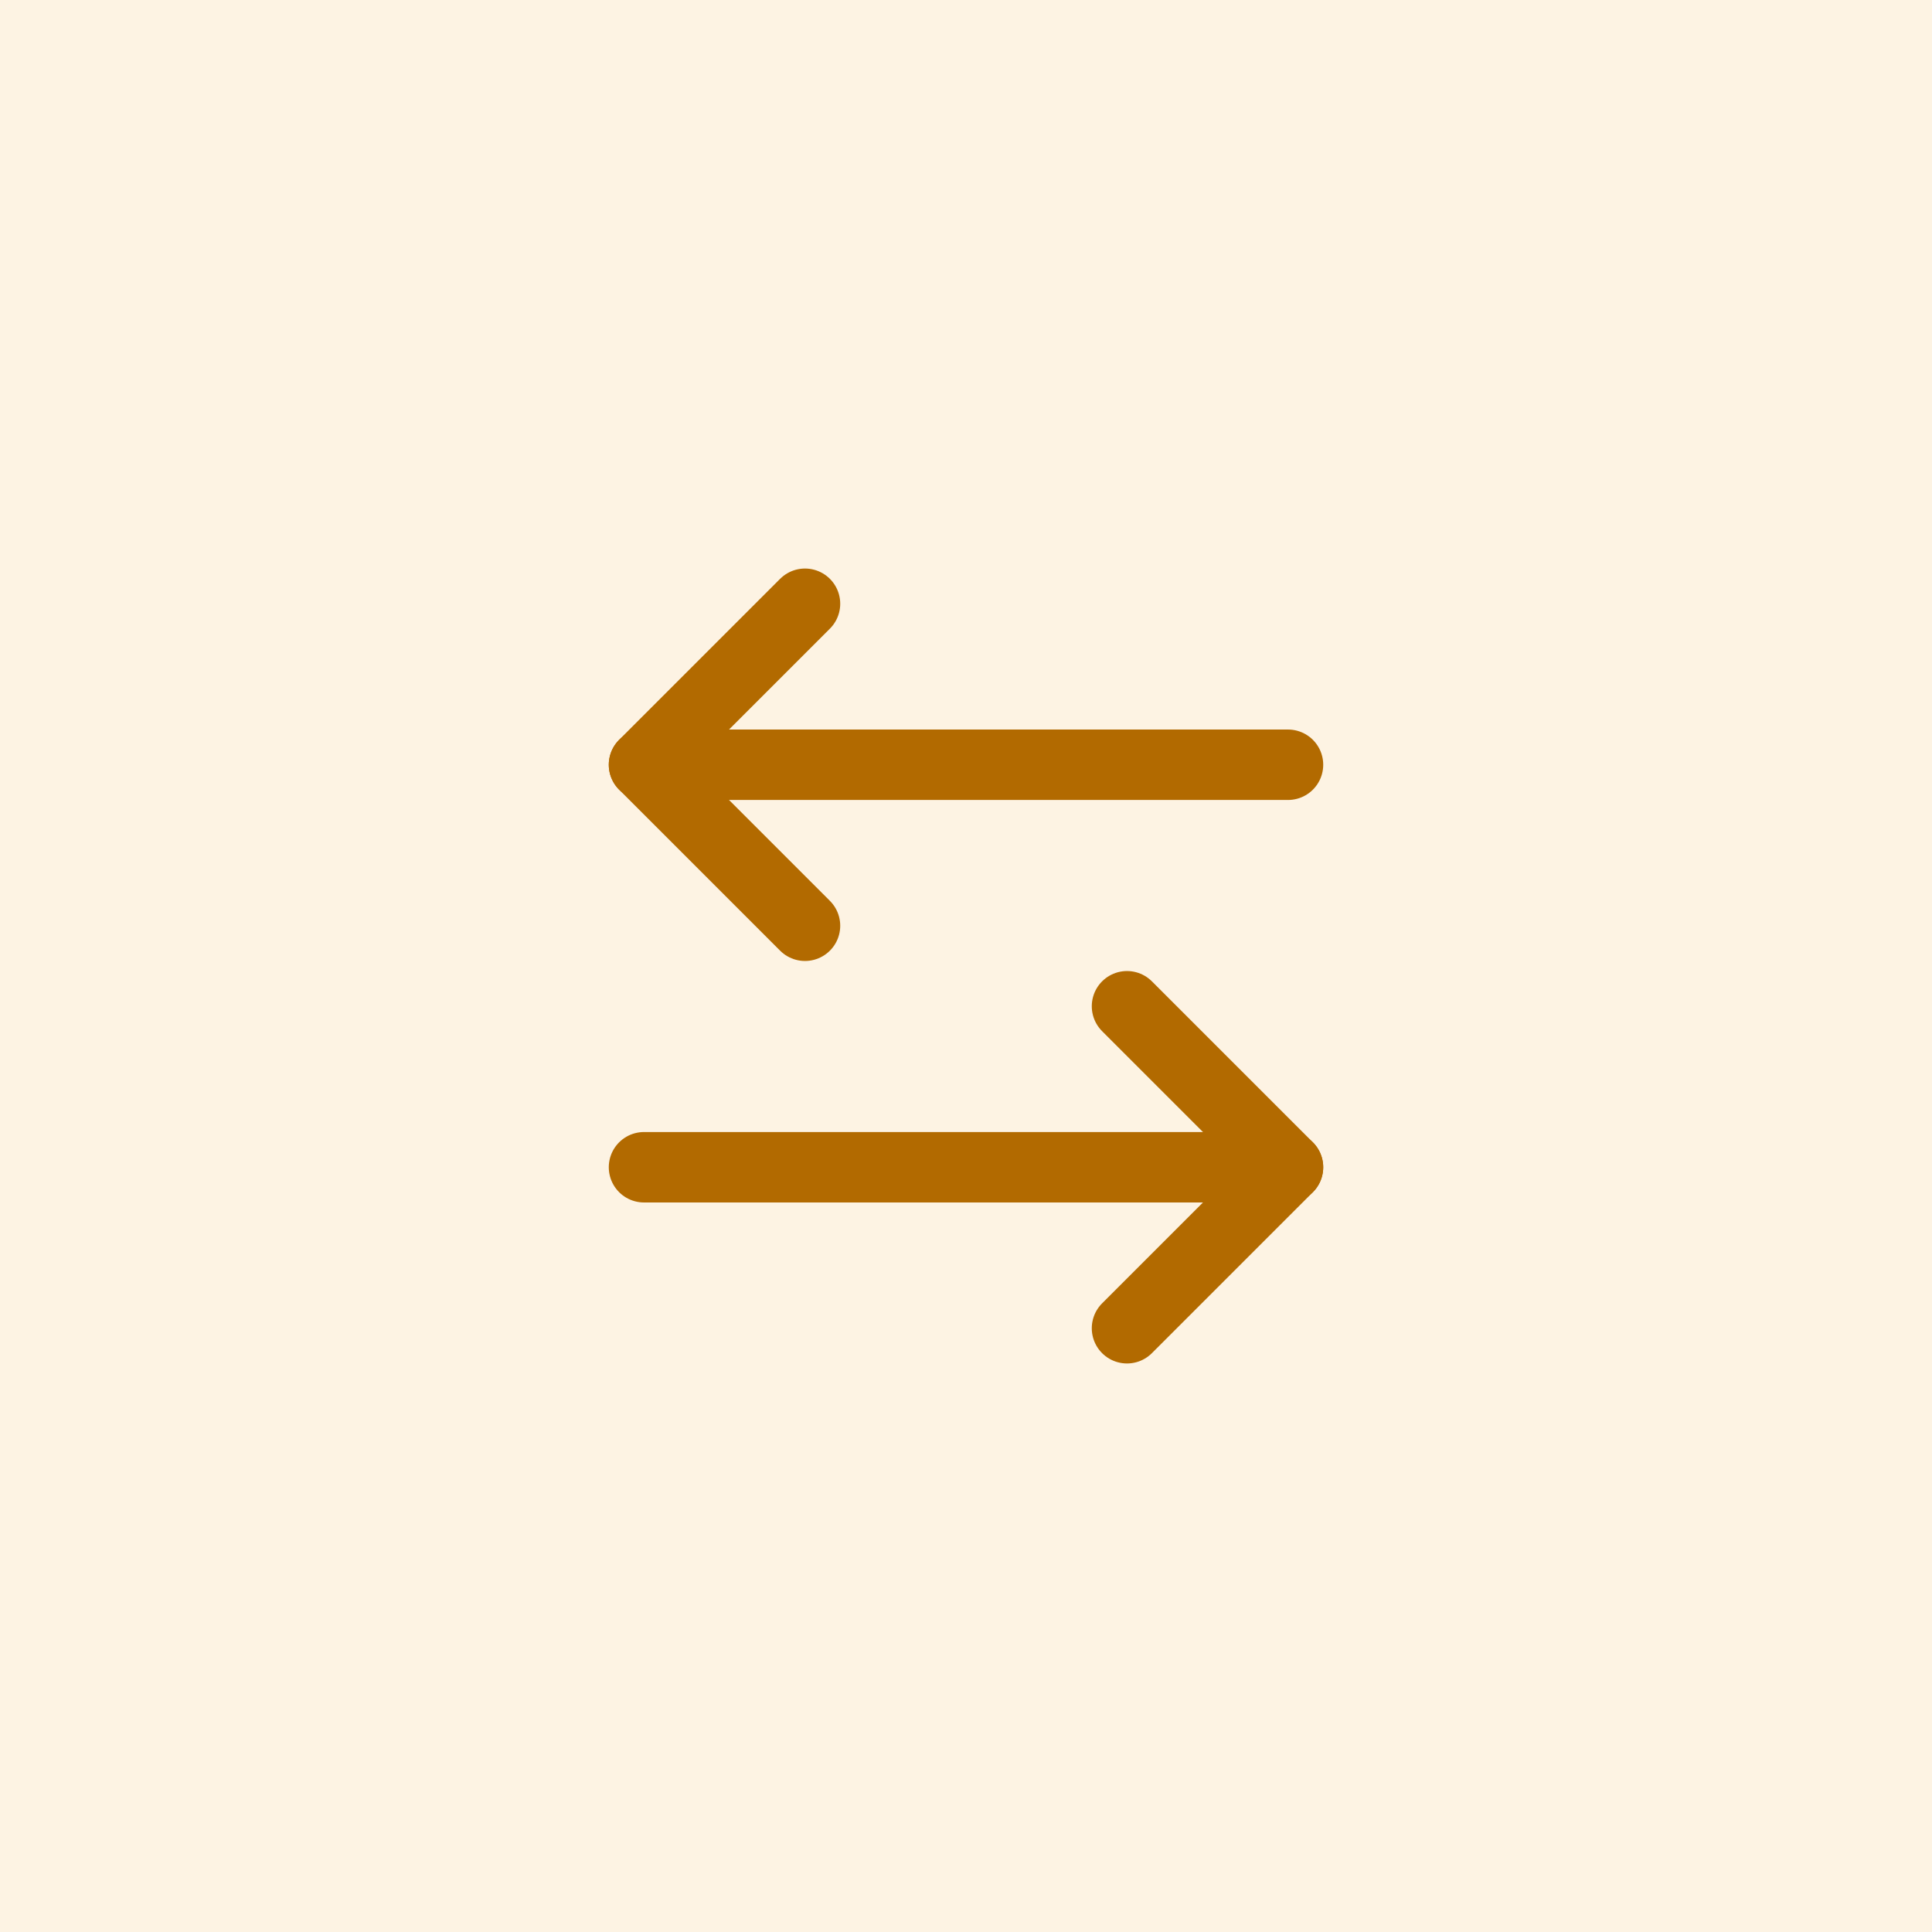
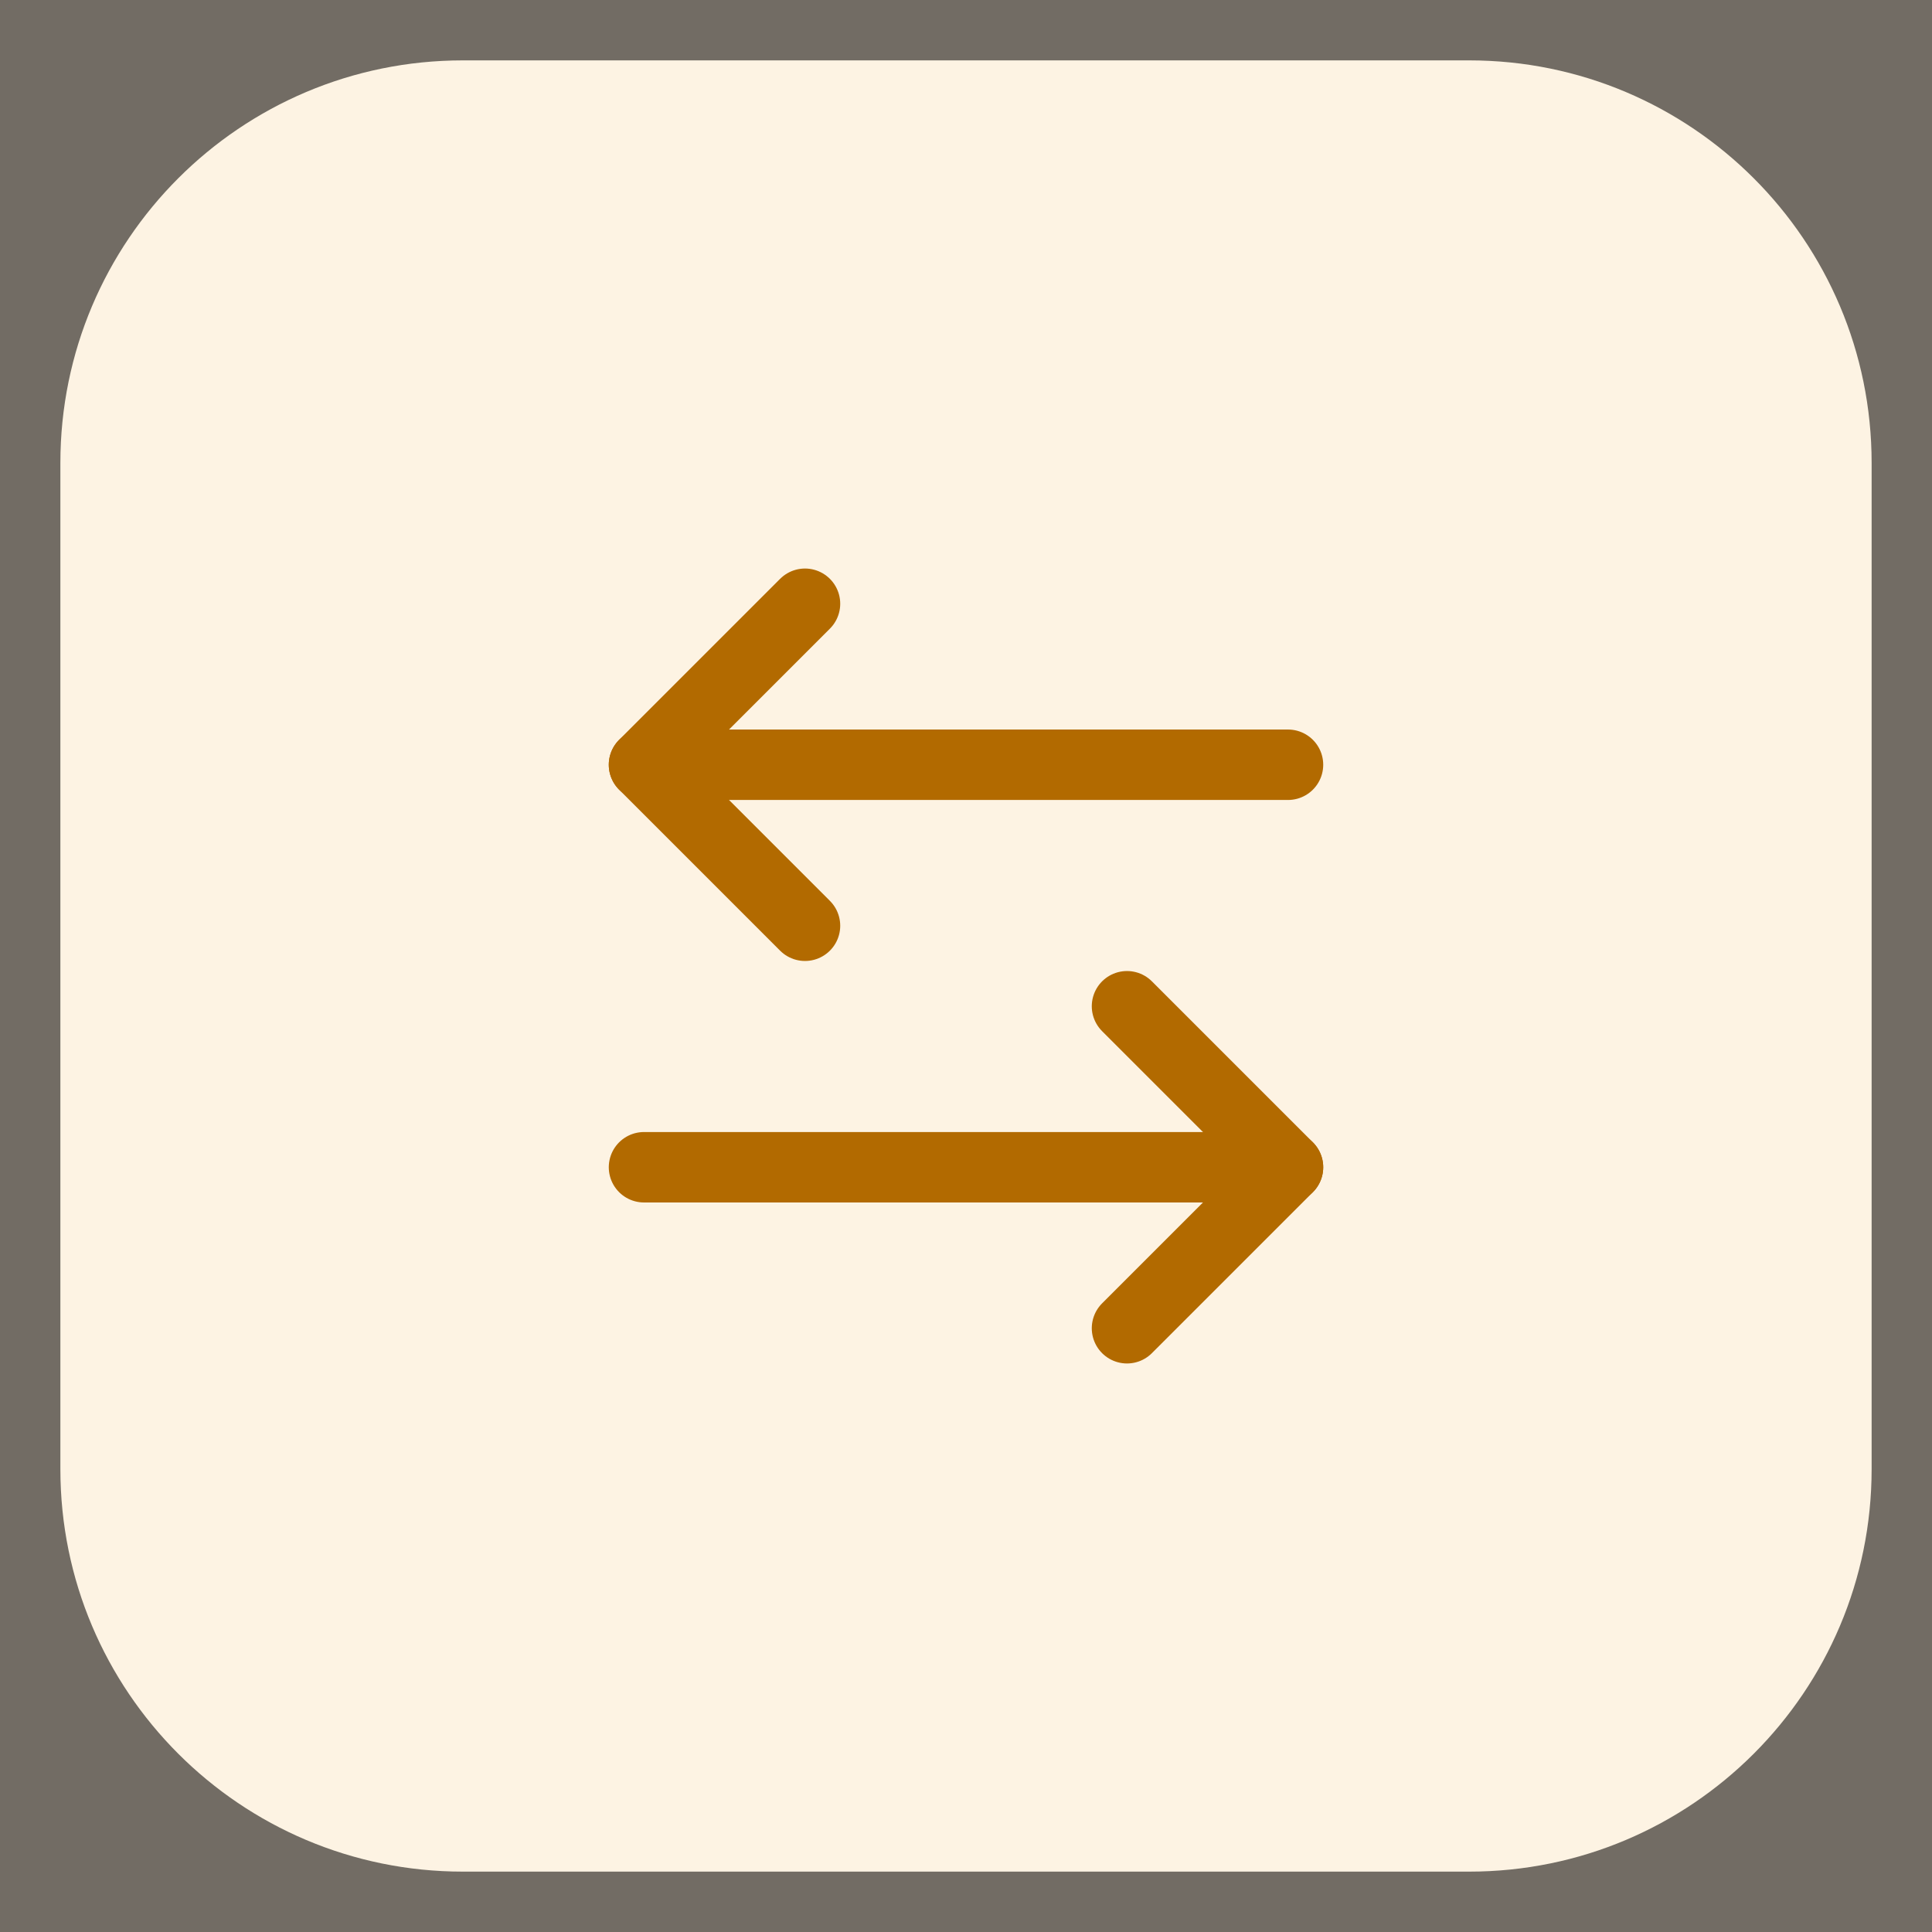
<svg xmlns="http://www.w3.org/2000/svg" width="192" height="192" viewBox="0 0 192 192">
-   <rect width="192" height="192" fill="#fdf3e3" />
+   <rect width="192" height="192" fill="#726c64" />
+   <path d="M46 6H146A40 40 0 0 1 186 46V146A40 40 0 0 1 146 186H46A40 40 0 0 1 6 146V46A40 40 0 0 1 46 6Z" fill="#fdf3e3" />
  <g transform="translate(48 48) scale(4)" fill="none" stroke="#b26a00" stroke-width="1.75" stroke-linecap="round" stroke-linejoin="round">
    <path d="M8 3 4 7l4 4" />
    <path d="M4 7h16" />
    <path d="m16 21 4-4-4-4" />
    <path d="M20 17H4" />
  </g>
</svg>
